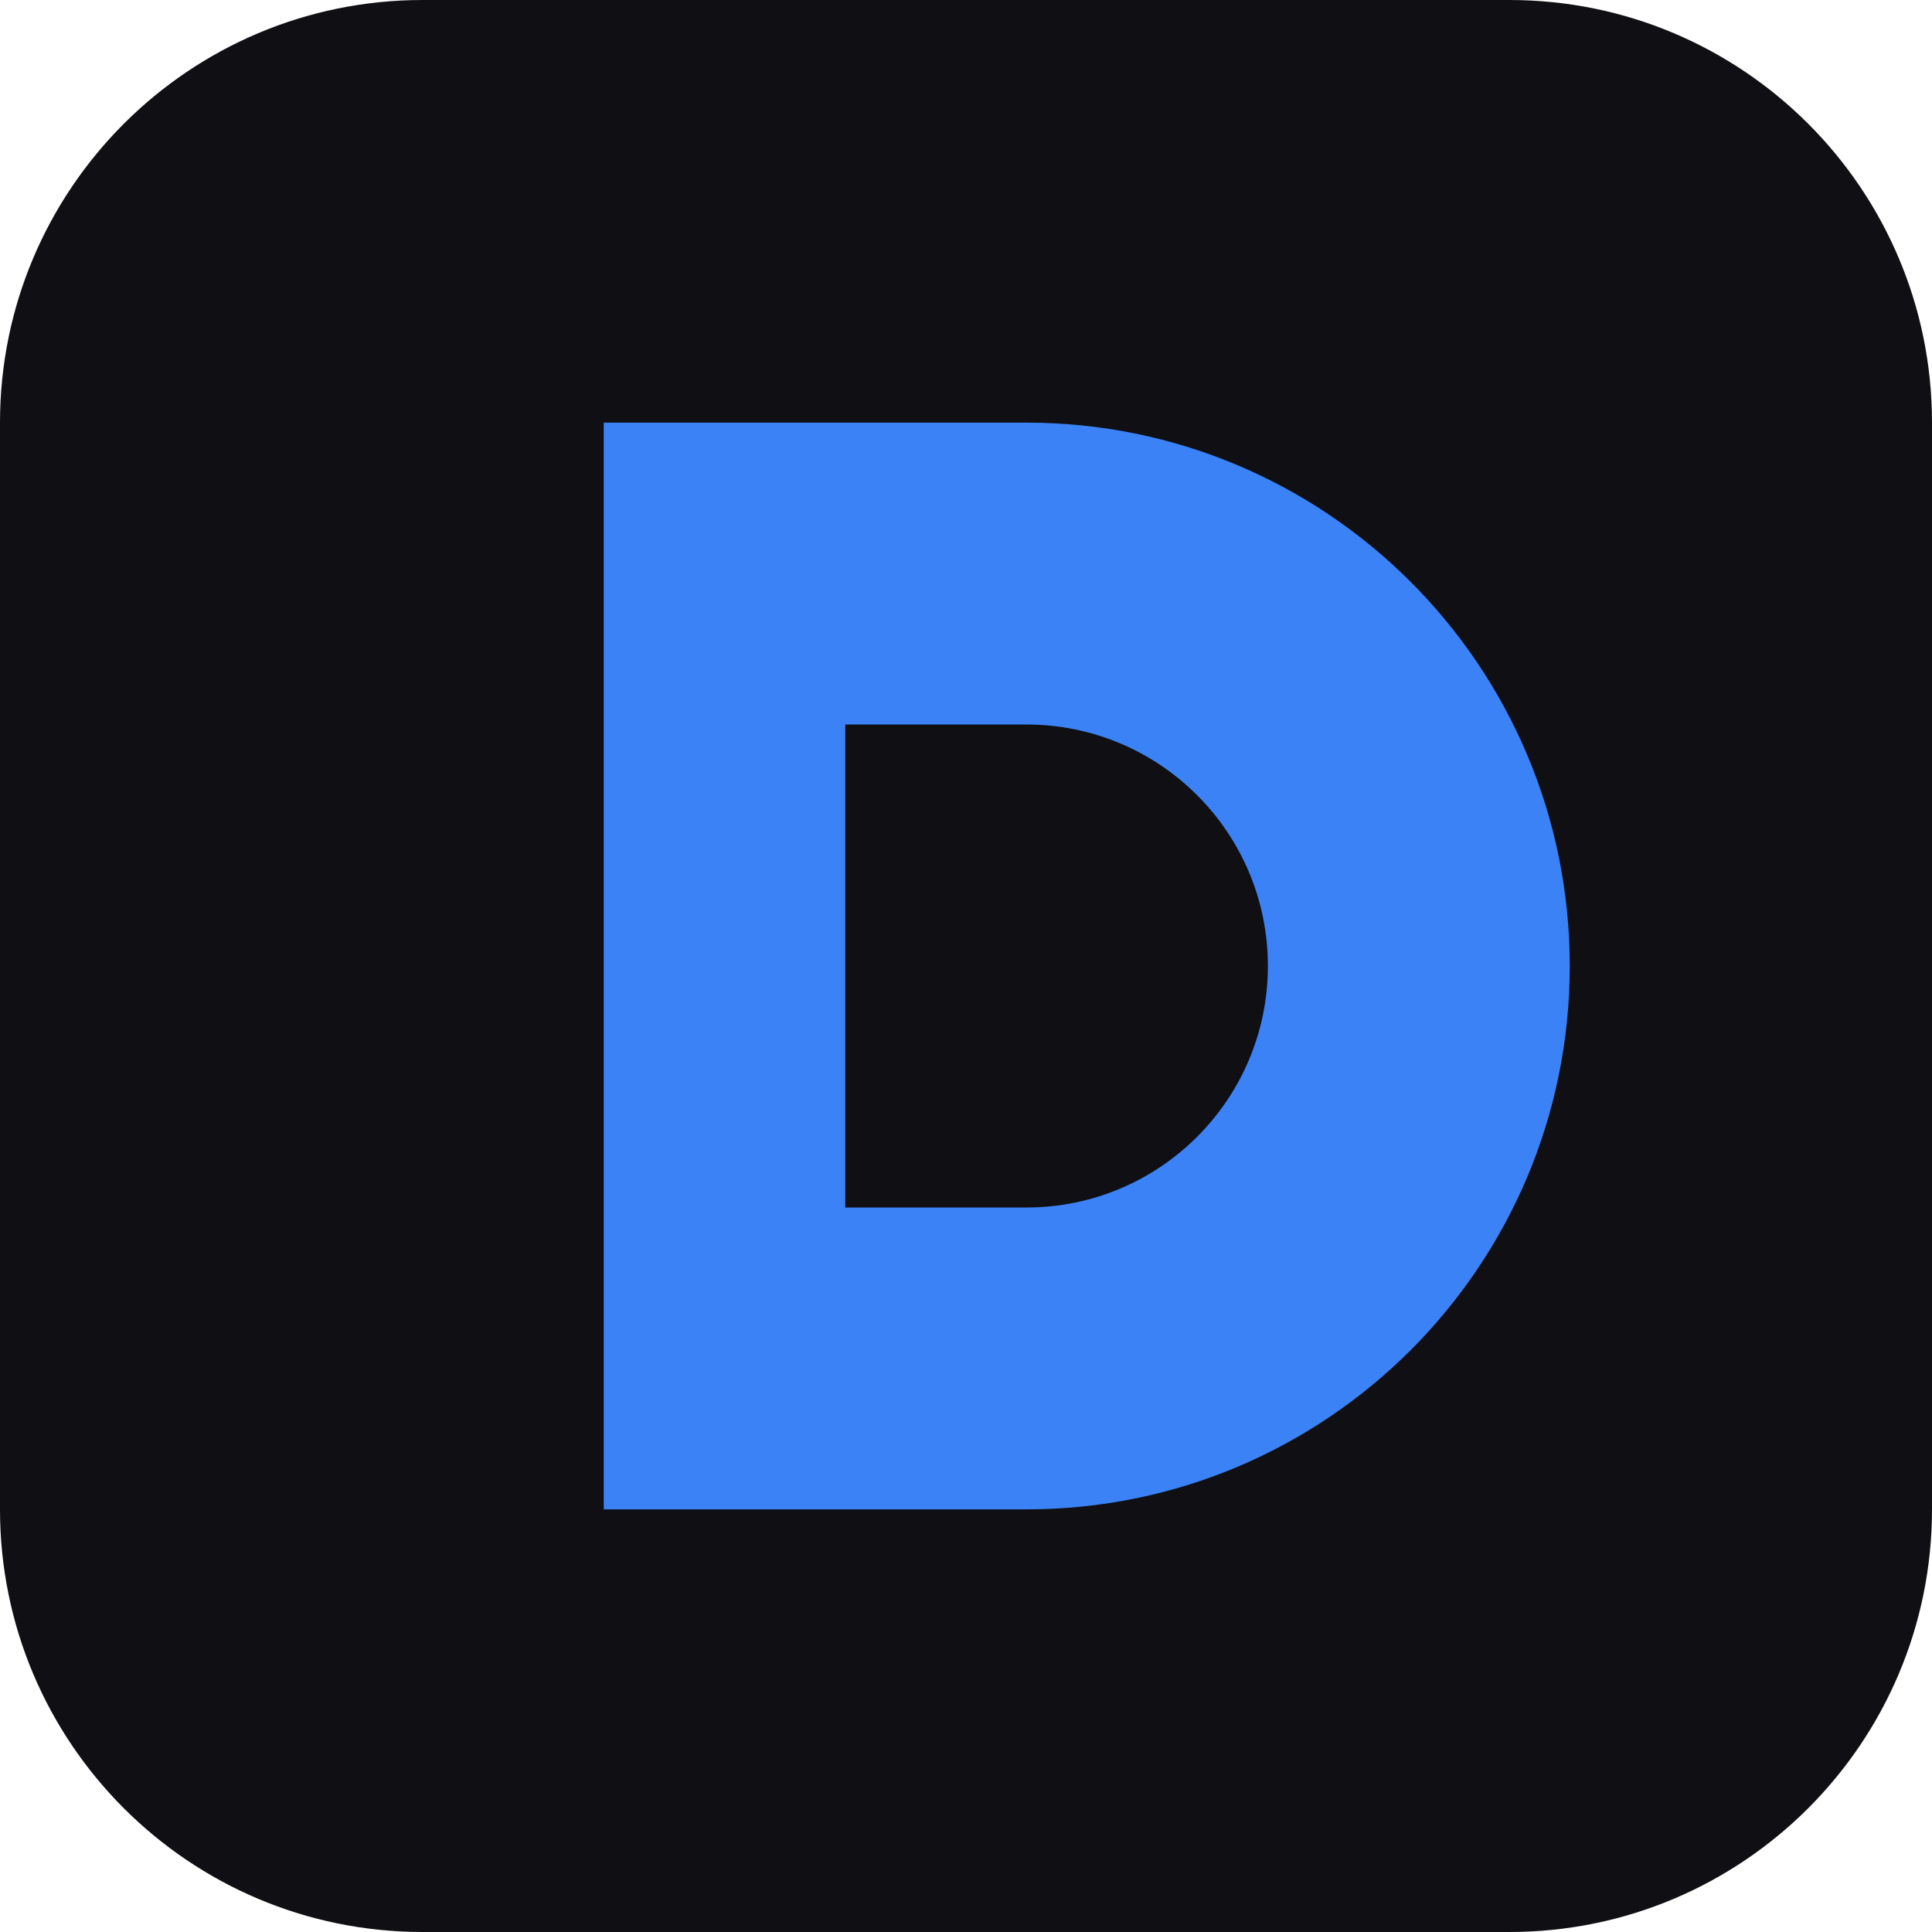
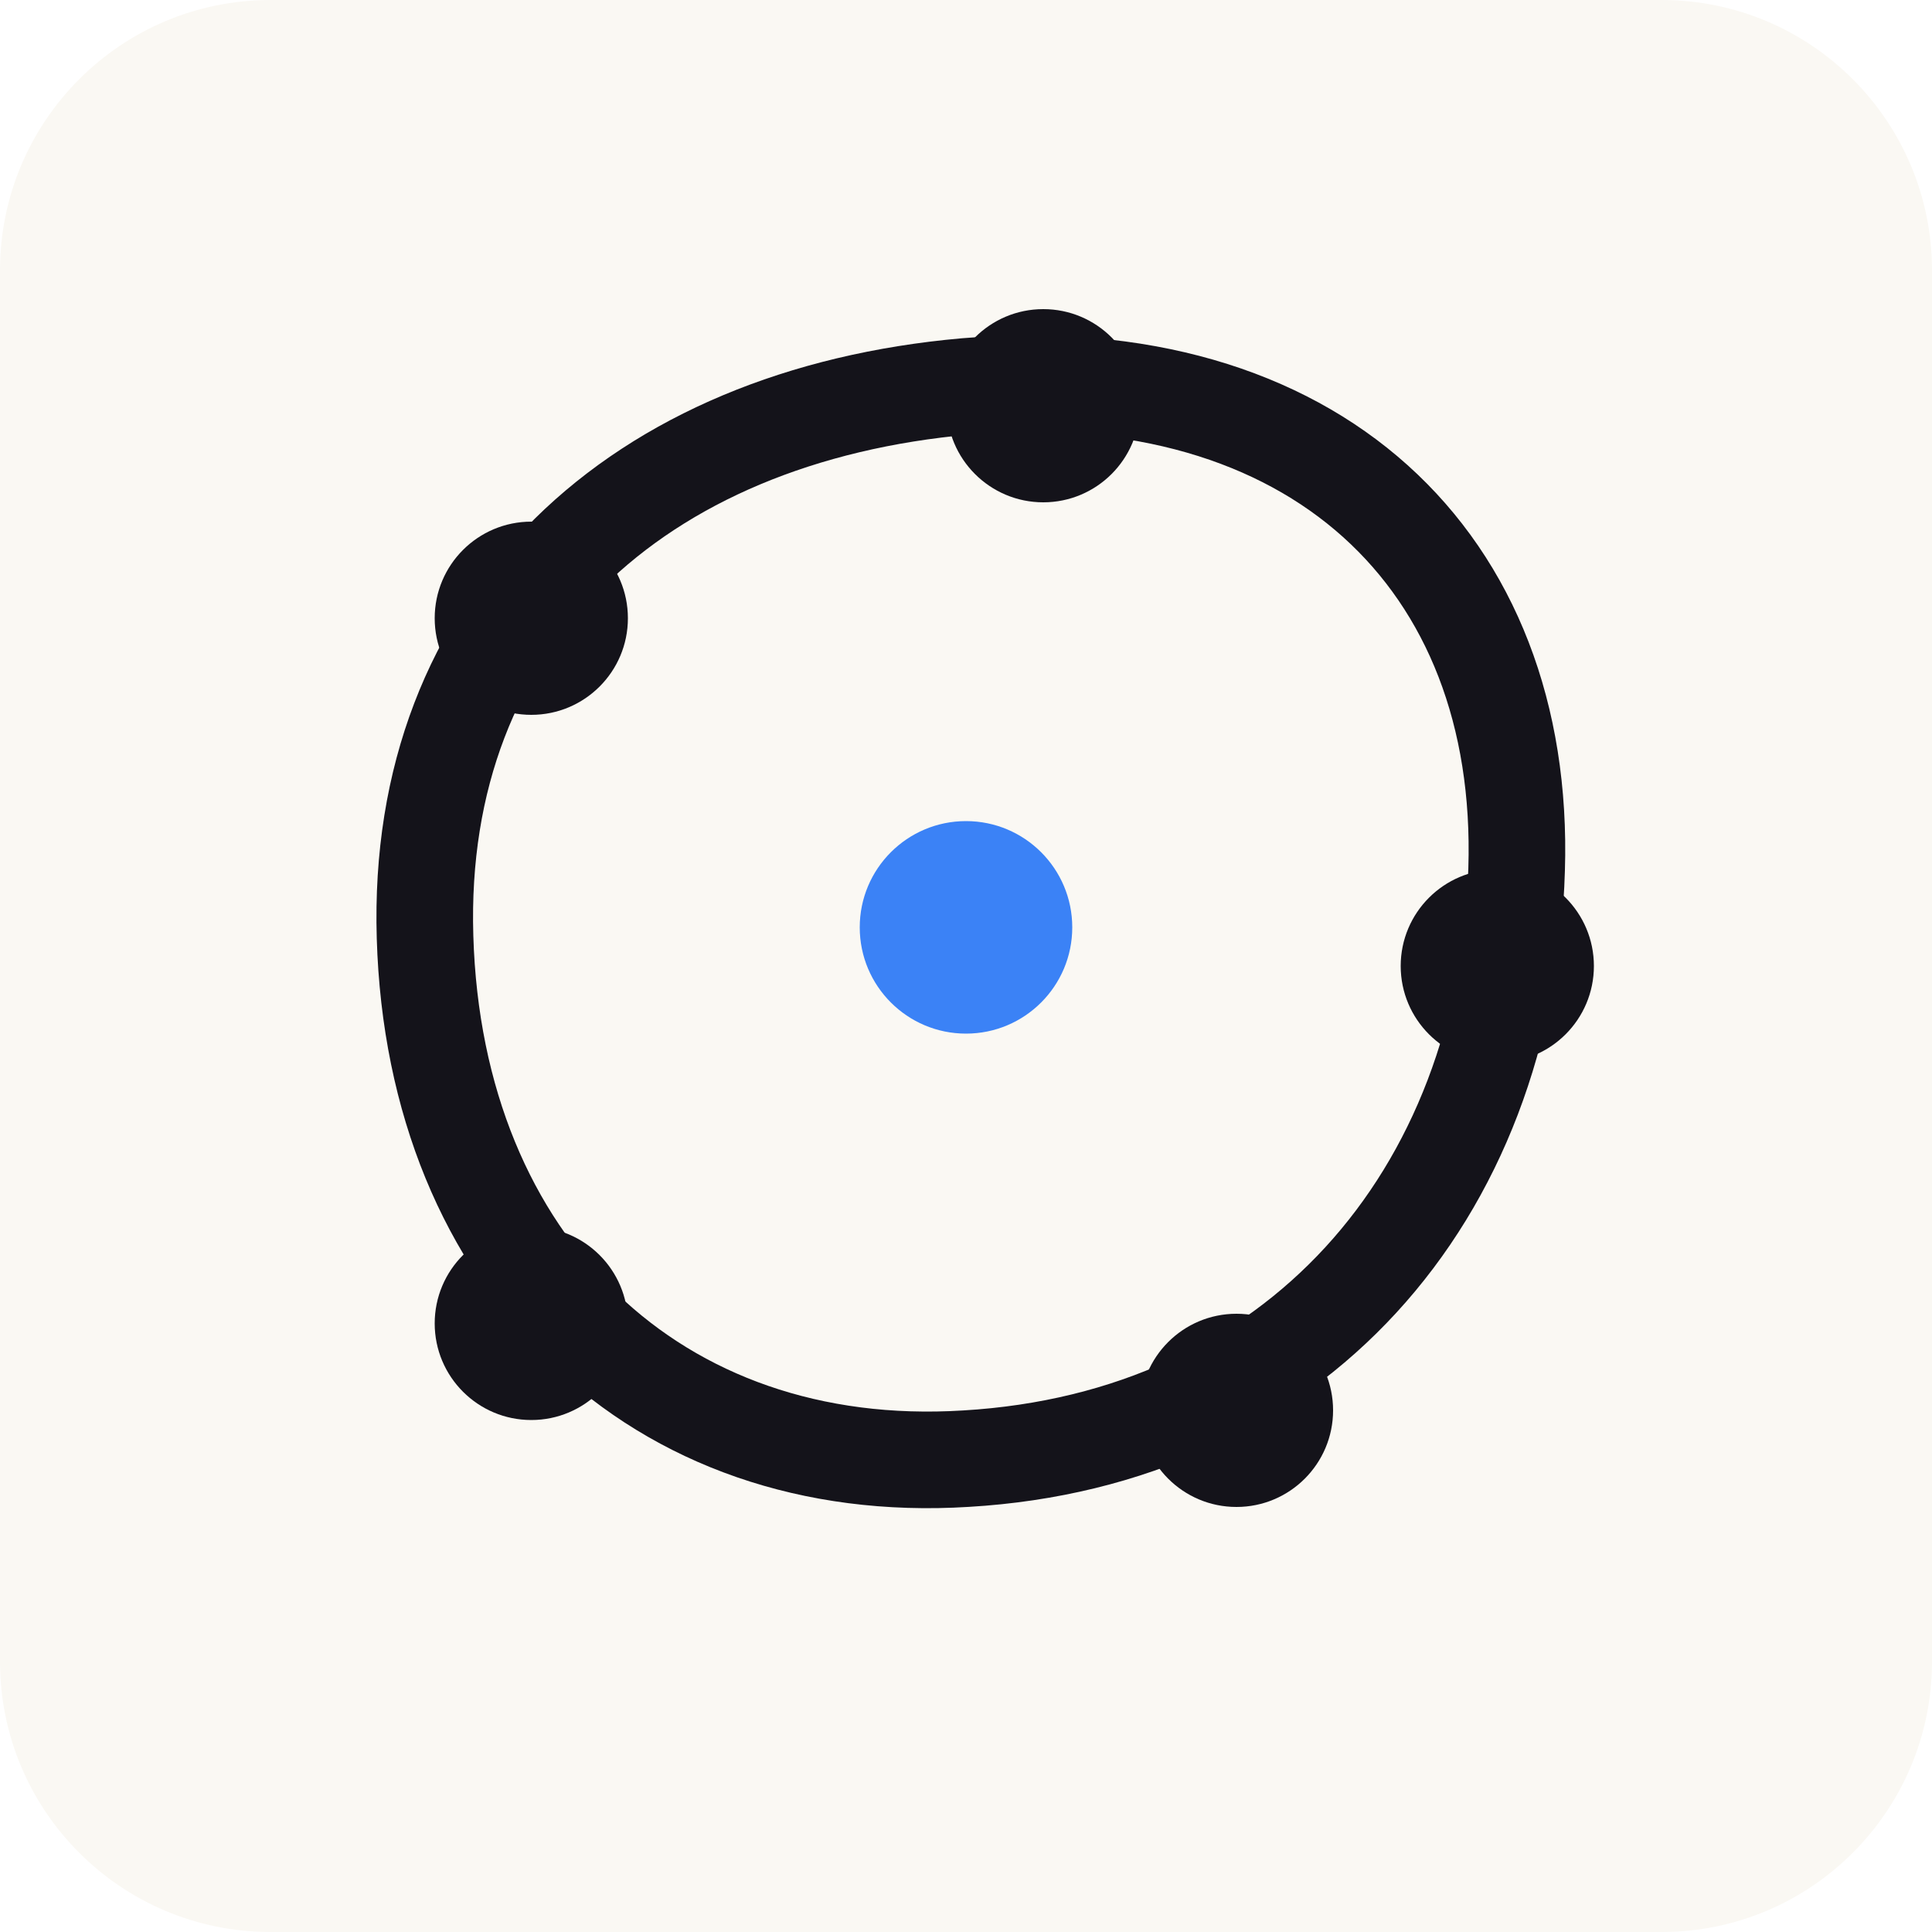
- <svg xmlns="http://www.w3.org/2000/svg" viewBox="0 0 64 64">
-   <rect width="64" height="64" rx="14" fill="#0f0f14" />
-   <path fill="#3B82F6" fill-rule="evenodd" d="M20 14h14a18 18 0 0 1 0 36H20V14zm8 10v16h6a8 8 0 0 0 0-16h-6z" />
+ <svg xmlns="http://www.w3.org/2000/svg" viewBox="0 0 200 200" fill="none">
+   <rect width="200" height="200" rx="28" fill="#FAF8F3" />
+   <path d="M100,40 C136,37 158,58 157,90 C156,124 134,149 100,151 C68,153 45,131 44,97 C43,64 66,43 100,40 Z" stroke="#14131A" stroke-width="10" stroke-linecap="round" />
+   <circle cx="108" cy="42" r="10" fill="#14131A" />
+   <circle cx="55" cy="64" r="10" fill="#14131A" />
+   <circle cx="155" cy="100" r="10" fill="#14131A" />
+   <circle cx="55" cy="137" r="10" fill="#14131A" />
+   <circle cx="128" cy="146" r="10" fill="#14131A" />
+   <circle cx="100" cy="96" r="11" fill="#3B82F6" />
</svg>
